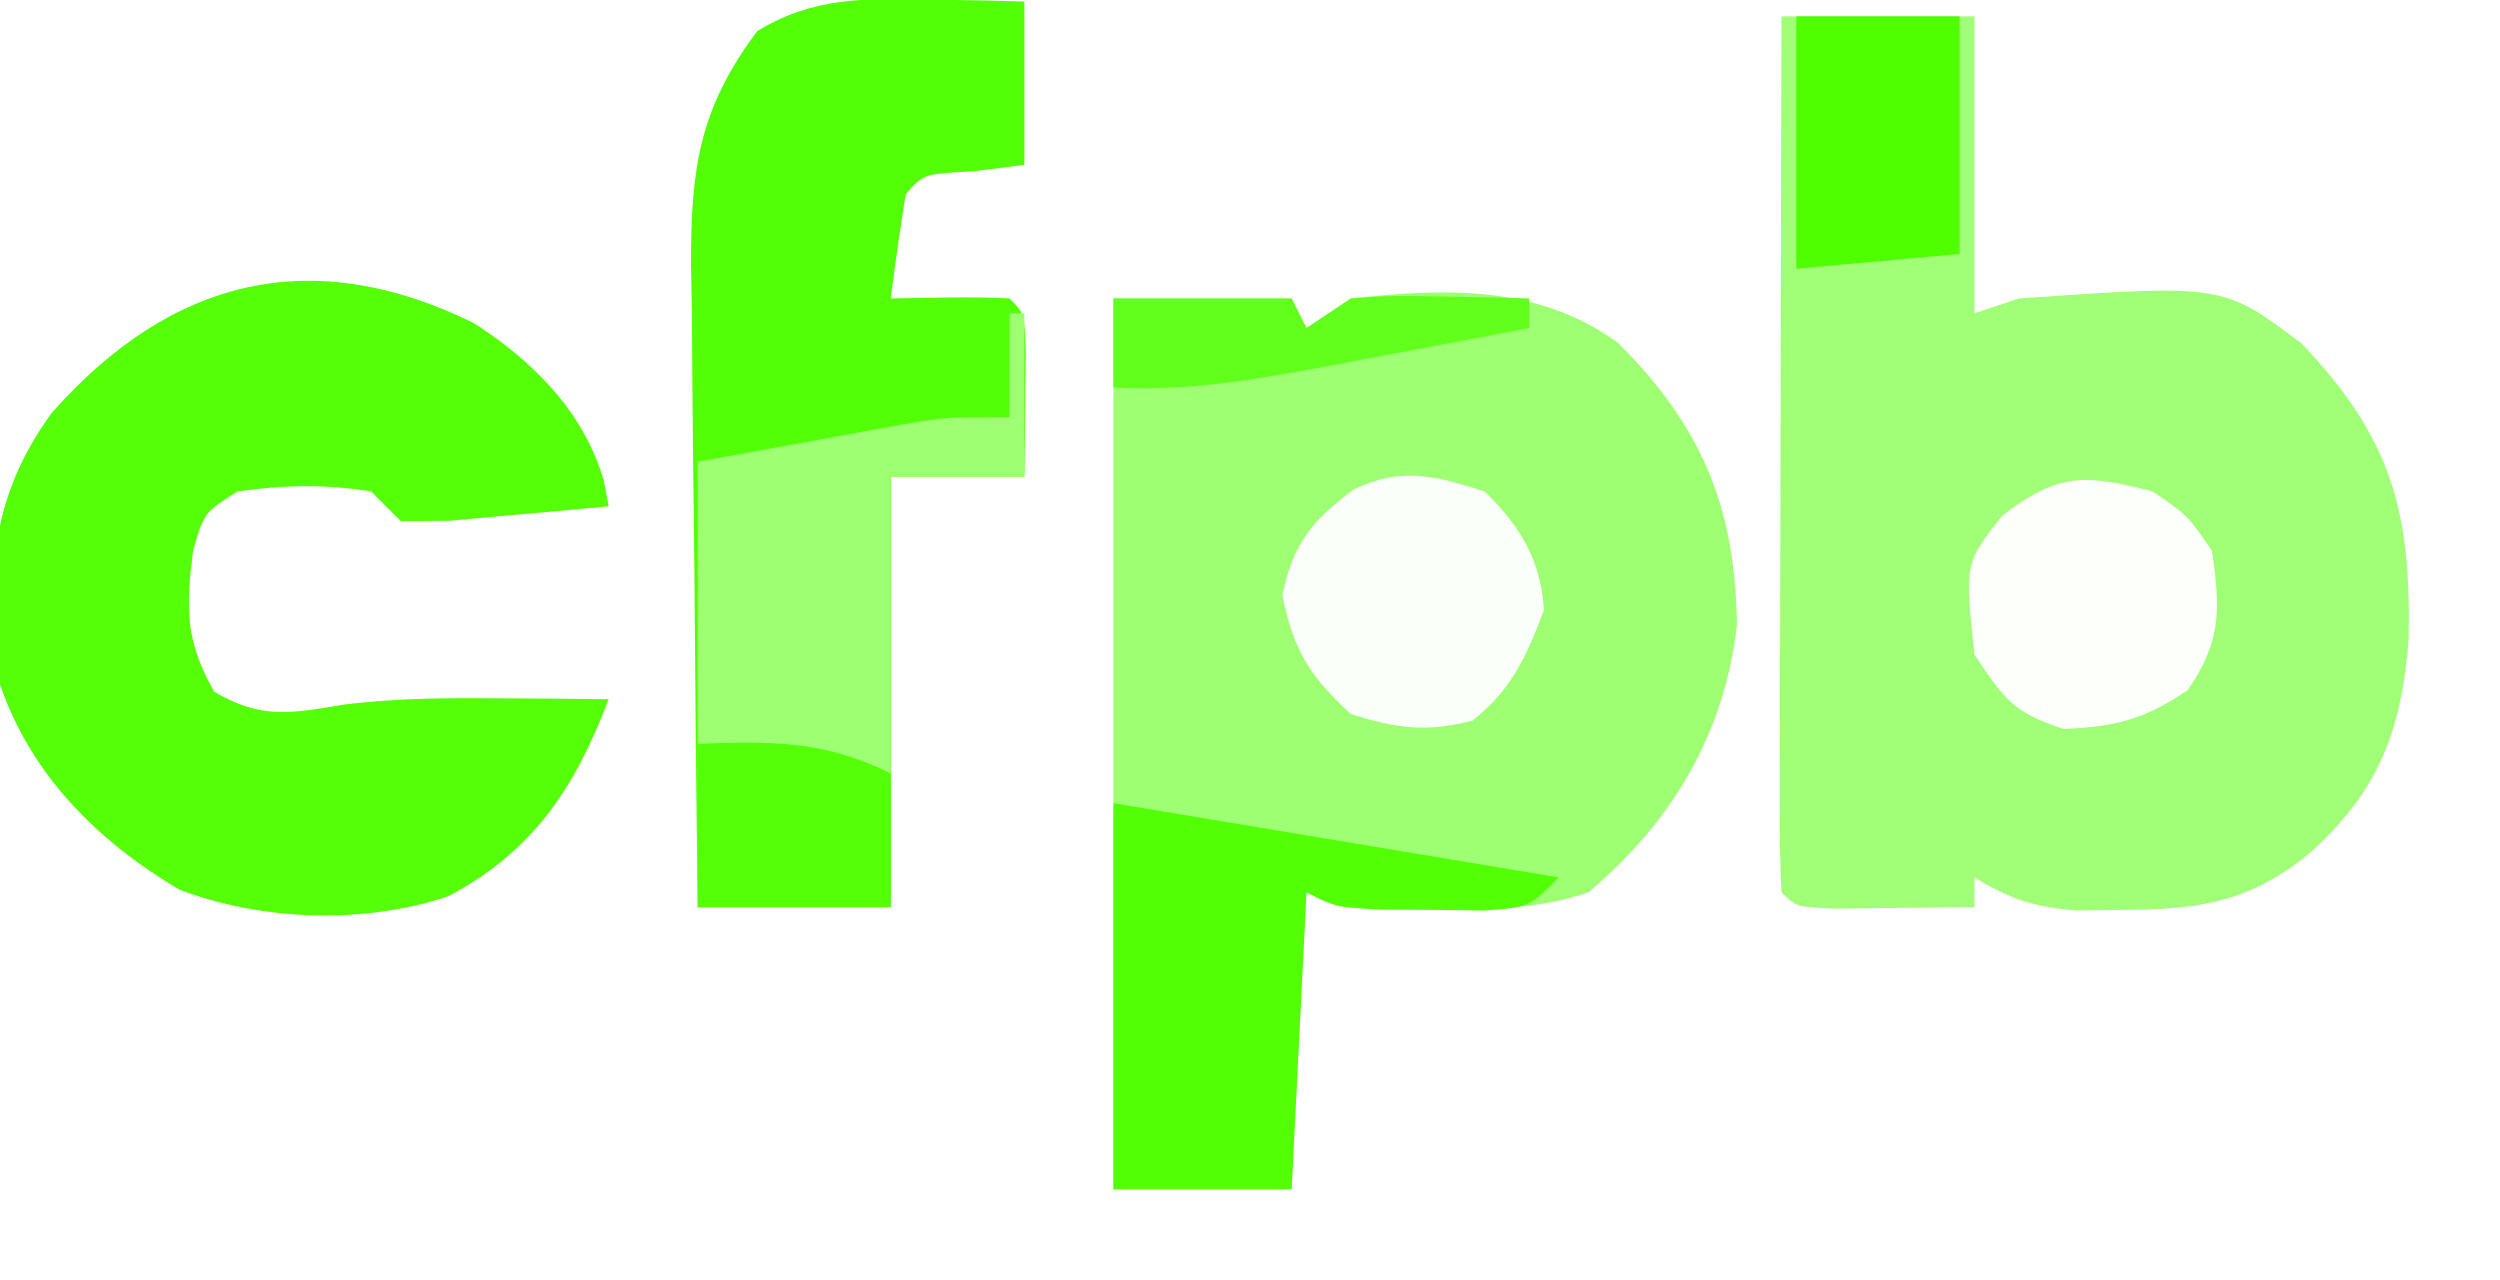
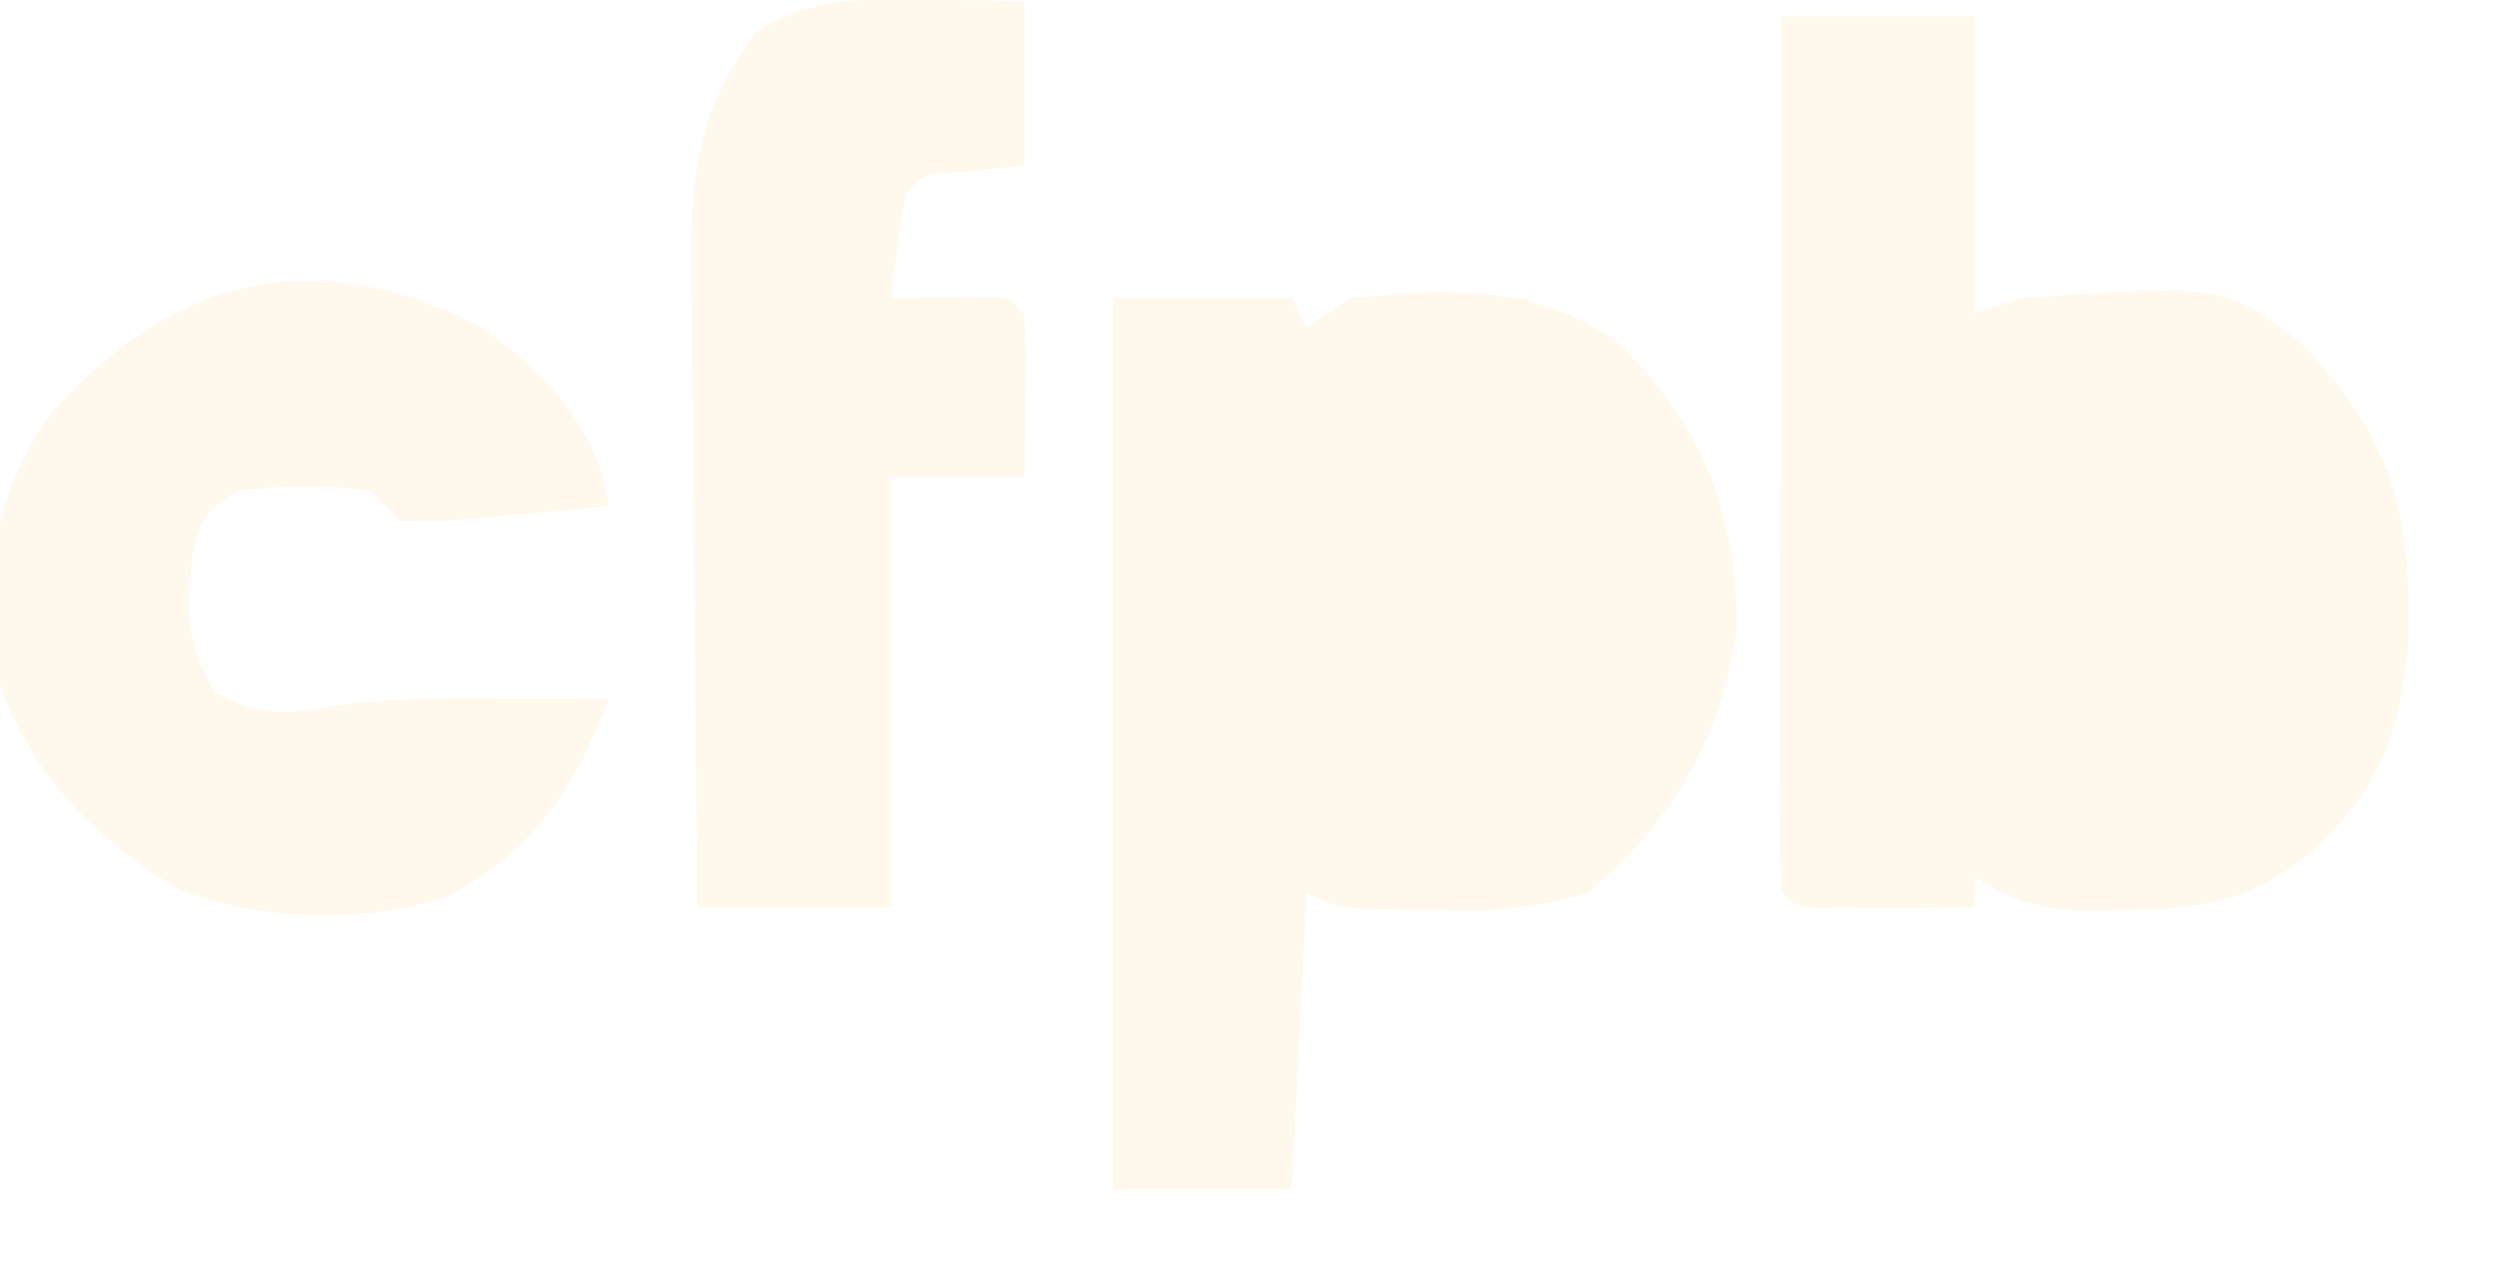
<svg xmlns="http://www.w3.org/2000/svg" version="1.1" viewBox="0.0 0.0 168.4 86.0" width="168" height="86">
-   <path d="M0 0 C4.29 0 8.58 0 13 0 C13 6.6 13 13.2 13 20 C13.99 19.67 14.98 19.34 16 19 C29.729 18.047 29.729 18.047 35 22 C41.104 28.382 42.433 33.368 42.242 41.996 C41.74 48.231 40.2 52.234 35.5 56.438 C31.478 59.675 28.166 60.156 23.062 60.188 C21.502 60.209 21.502 60.209 19.91 60.23 C17.05 60.004 15.423 59.477 13 58 C13 58.66 13 59.32 13 60 C11.021 60.027 9.042 60.046 7.062 60.062 C5.96 60.074 4.858 60.086 3.723 60.098 C1 60 1 60 0 59 C-0.094 57.159 -0.117 55.314 -0.114 53.47 C-0.113 52.289 -0.113 51.108 -0.113 49.891 C-0.108 48.606 -0.103 47.32 -0.098 45.996 C-0.096 44.688 -0.095 43.38 -0.093 42.032 C-0.09 38.548 -0.08 35.065 -0.069 31.581 C-0.058 28.029 -0.054 24.476 -0.049 20.924 C-0.038 13.949 -0.02 6.975 0 0 Z " fill="#A0FF76" transform="translate(120,1)" />
-   <path d="M0 0 C3.96 0 7.92 0 12 0 C12.33 0.66 12.66 1.32 13 2 C13.99 1.34 14.98 0.68 16 0 C22.378 -0.709 28.659 -0.908 34 3 C39.682 8.682 41.882 14.07 42 22 C41.163 29.319 37.64 35.241 32 40 C28.496 41.224 25.059 41.133 21.375 41.125 C19.654 41.129 19.654 41.129 17.898 41.133 C15 41 15 41 13 40 C12.67 46.6 12.34 53.2 12 60 C8.04 60 4.08 60 0 60 C0 40.2 0 20.4 0 0 Z " fill="#9EFF72" transform="translate(75,20)" />
-   <path d="M0 0 C3.987 2.565 7.374 5.947 8.738 10.559 C8.852 11.146 8.965 11.734 9.082 12.34 C6.792 12.561 4.5 12.766 2.207 12.965 C0.931 13.081 -0.345 13.197 -1.66 13.316 C-2.735 13.324 -3.81 13.332 -4.918 13.34 C-5.578 12.68 -6.238 12.02 -6.918 11.34 C-9.958 10.844 -12.872 10.899 -15.918 11.34 C-18.173 12.763 -18.173 12.763 -18.918 15.34 C-19.402 19.211 -19.439 21.434 -17.48 24.84 C-14.302 26.7 -12.327 26.293 -8.777 25.703 C-5.132 25.24 -1.522 25.248 2.145 25.277 C4.111 25.291 4.111 25.291 6.117 25.305 C7.096 25.316 8.074 25.328 9.082 25.34 C6.819 31.258 4.051 35.548 -1.73 38.613 C-7.418 40.502 -14.252 40.286 -19.855 38.152 C-25.322 34.917 -29.829 30.452 -31.918 24.34 C-32.946 17.432 -32.616 11.738 -28.41 6.023 C-20.418 -2.993 -10.951 -5.389 0 0 Z " fill="#54FF07" transform="translate(31.91797,21.66016)" />
-   <path d="M0 0 C1.742 0.027 1.742 0.027 3.52 0.055 C4.4 0.078 5.28 0.101 6.188 0.125 C6.188 3.755 6.188 7.385 6.188 11.125 C4.486 11.342 4.486 11.342 2.75 11.562 C-0.62 11.737 -0.62 11.737 -1.812 13.125 C-2.18 15.453 -2.515 17.787 -2.812 20.125 C-1.513 20.104 -0.214 20.084 1.125 20.062 C2.479 20.041 3.835 20.054 5.188 20.125 C6.188 21.125 6.188 21.125 6.285 23.629 C6.274 24.638 6.262 25.648 6.25 26.688 C6.241 27.699 6.232 28.711 6.223 29.754 C6.211 30.536 6.199 31.319 6.188 32.125 C3.217 32.125 0.247 32.125 -2.812 32.125 C-2.812 41.695 -2.812 51.265 -2.812 61.125 C-7.103 61.125 -11.393 61.125 -15.812 61.125 C-15.912 53.848 -15.984 46.571 -16.032 39.293 C-16.052 36.818 -16.08 34.344 -16.114 31.87 C-16.163 28.308 -16.186 24.746 -16.203 21.184 C-16.224 20.082 -16.244 18.981 -16.266 17.846 C-16.268 11.378 -15.727 7.359 -11.812 2.125 C-7.992 -0.225 -4.411 -0.089 0 0 Z " fill="#53FF06" transform="translate(62.8125,-0.125)" />
-   <path d="M0 0 C0.33 0 0.66 0 1 0 C1 3.63 1 7.26 1 11 C-1.97 11 -4.94 11 -8 11 C-8 20.57 -8 30.14 -8 40 C-12.29 40 -16.58 40 -21 40 C-21 30.1 -21 20.2 -21 10 C-16.916 9.258 -16.916 9.258 -12.75 8.5 C-11.899 8.343 -11.048 8.187 -10.171 8.025 C-9.15 7.843 -9.15 7.843 -8.109 7.656 C-7.072 7.468 -7.072 7.468 -6.015 7.275 C-4 7 -4 7 0 7 C0 4.69 0 2.38 0 0 Z " fill="#9DFF71" transform="translate(68,21)" />
-   <path d="M0 0 C14.85 2.475 14.85 2.475 30 5 C28 7 28 7 25.031 7.23 C23.283 7.209 23.283 7.209 21.5 7.188 C20.335 7.181 19.169 7.175 17.969 7.168 C15 7 15 7 13 6 C12.67 12.6 12.34 19.2 12 26 C8.04 26 4.08 26 0 26 C0 17.42 0 8.84 0 0 Z " fill="#52FF05" transform="translate(75,54)" />
-   <path d="M0 0 C2.4 2.32 3.803 4.645 4 8 C2.809 11.134 1.839 13.335 -0.812 15.438 C-3.947 16.243 -5.912 15.965 -9 15 C-11.808 12.414 -12.846 10.738 -13.625 7 C-12.904 3.539 -11.64 1.946 -8.789 -0.148 C-5.585 -1.674 -3.27 -1.049 0 0 Z " fill="#FBFFFA" transform="translate(100,33)" />
-   <path d="M0 0 C2.375 1.625 2.375 1.625 4 4 C4.564 7.949 4.652 10.046 2.375 13.375 C-0.524 15.358 -2.499 15.854 -6 16 C-9.361 14.88 -9.964 14.055 -12 11 C-12.671 4.85 -12.671 4.85 -10.125 1.625 C-6.371 -1.246 -4.591 -1.194 0 0 Z " fill="#FCFFFA" transform="translate(145,33)" />
-   <path d="M0 0 C3.63 0 7.26 0 11 0 C11 5.28 11 10.56 11 16 C7.37 16.33 3.74 16.66 0 17 C0 11.39 0 5.78 0 0 Z " fill="#4FFF00" transform="translate(121,1)" />
-   <path d="M0 0 C4.921 -0.167 8.503 -0.248 13 2 C13 4.97 13 7.94 13 11 C8.71 11 4.42 11 0 11 C0 7.37 0 3.74 0 0 Z " fill="#54FF08" transform="translate(47,50)" />
-   <path d="M0 0 C3.96 0 7.92 0 12 0 C12.33 0.66 12.66 1.32 13 2 C13.99 1.34 14.98 0.68 16 0 C18.918 -0.195 18.918 -0.195 22.188 -0.125 C23.818 -0.098 23.818 -0.098 25.48 -0.07 C26.728 -0.036 26.728 -0.036 28 0 C28 0.66 28 1.32 28 2 C24.46 2.675 20.918 3.339 17.375 4 C16.376 4.191 15.377 4.382 14.348 4.578 C9.509 5.475 4.946 6.27 0 6 C0 4.02 0 2.04 0 0 Z " fill="#62FF1C" transform="translate(75,20)" />
+   <path d="M0 0 C4.29 0 8.58 0 13 0 C13 6.6 13 13.2 13 20 C13.99 19.67 14.98 19.34 16 19 C29.729 18.047 29.729 18.047 35 22 C41.104 28.382 42.433 33.368 42.242 41.996 C41.74 48.231 40.2 52.234 35.5 56.438 C31.478 59.675 28.166 60.156 23.062 60.188 C21.502 60.209 21.502 60.209 19.91 60.23 C17.05 60.004 15.423 59.477 13 58 C13 58.66 13 59.32 13 60 C11.021 60.027 9.042 60.046 7.062 60.062 C5.96 60.074 4.858 60.086 3.723 60.098 C1 60 1 60 0 59 C-0.094 57.159 -0.117 55.314 -0.114 53.47 C-0.113 52.289 -0.113 51.108 -0.113 49.891 C-0.108 48.606 -0.103 47.32 -0.098 45.996 C-0.096 44.688 -0.095 43.38 -0.093 42.032 C-0.09 38.548 -0.08 35.065 -0.069 31.581 C-0.058 28.029 -0.054 24.476 -0.049 20.924 C-0.038 13.949 -0.02 6.975 0 0 Z " fill="#FFF8EC" transform="translate(120,1)" />
+   <path d="M0 0 C3.96 0 7.92 0 12 0 C12.33 0.66 12.66 1.32 13 2 C13.99 1.34 14.98 0.68 16 0 C22.378 -0.709 28.659 -0.908 34 3 C39.682 8.682 41.882 14.07 42 22 C41.163 29.319 37.64 35.241 32 40 C28.496 41.224 25.059 41.133 21.375 41.125 C19.654 41.129 19.654 41.129 17.898 41.133 C15 41 15 41 13 40 C12.67 46.6 12.34 53.2 12 60 C8.04 60 4.08 60 0 60 C0 40.2 0 20.4 0 0 Z " fill="#FFF8EC" transform="translate(75,20)" />
+   <path d="M0 0 C3.987 2.565 7.374 5.947 8.738 10.559 C8.852 11.146 8.965 11.734 9.082 12.34 C6.792 12.561 4.5 12.766 2.207 12.965 C0.931 13.081 -0.345 13.197 -1.66 13.316 C-2.735 13.324 -3.81 13.332 -4.918 13.34 C-5.578 12.68 -6.238 12.02 -6.918 11.34 C-9.958 10.844 -12.872 10.899 -15.918 11.34 C-18.173 12.763 -18.173 12.763 -18.918 15.34 C-19.402 19.211 -19.439 21.434 -17.48 24.84 C-14.302 26.7 -12.327 26.293 -8.777 25.703 C-5.132 25.24 -1.522 25.248 2.145 25.277 C4.111 25.291 4.111 25.291 6.117 25.305 C7.096 25.316 8.074 25.328 9.082 25.34 C6.819 31.258 4.051 35.548 -1.73 38.613 C-7.418 40.502 -14.252 40.286 -19.855 38.152 C-25.322 34.917 -29.829 30.452 -31.918 24.34 C-32.946 17.432 -32.616 11.738 -28.41 6.023 C-20.418 -2.993 -10.951 -5.389 0 0 Z " fill="#FFF8EC" transform="translate(31.91797,21.66016)" />
+   <path d="M0 0 C1.742 0.027 1.742 0.027 3.52 0.055 C4.4 0.078 5.28 0.101 6.188 0.125 C6.188 3.755 6.188 7.385 6.188 11.125 C4.486 11.342 4.486 11.342 2.75 11.562 C-0.62 11.737 -0.62 11.737 -1.812 13.125 C-2.18 15.453 -2.515 17.787 -2.812 20.125 C-1.513 20.104 -0.214 20.084 1.125 20.062 C2.479 20.041 3.835 20.054 5.188 20.125 C6.188 21.125 6.188 21.125 6.285 23.629 C6.274 24.638 6.262 25.648 6.25 26.688 C6.241 27.699 6.232 28.711 6.223 29.754 C6.211 30.536 6.199 31.319 6.188 32.125 C3.217 32.125 0.247 32.125 -2.812 32.125 C-2.812 41.695 -2.812 51.265 -2.812 61.125 C-7.103 61.125 -11.393 61.125 -15.812 61.125 C-15.912 53.848 -15.984 46.571 -16.032 39.293 C-16.052 36.818 -16.08 34.344 -16.114 31.87 C-16.163 28.308 -16.186 24.746 -16.203 21.184 C-16.224 20.082 -16.244 18.981 -16.266 17.846 C-16.268 11.378 -15.727 7.359 -11.812 2.125 C-7.992 -0.225 -4.411 -0.089 0 0 Z " fill="#FFF8EC" transform="translate(62.8125,-0.125)" />
+   <path d="M0 0 C0.33 0 0.66 0 1 0 C1 3.63 1 7.26 1 11 C-1.97 11 -4.94 11 -8 11 C-8 20.57 -8 30.14 -8 40 C-12.29 40 -16.58 40 -21 40 C-21 30.1 -21 20.2 -21 10 C-16.916 9.258 -16.916 9.258 -12.75 8.5 C-11.899 8.343 -11.048 8.187 -10.171 8.025 C-9.15 7.843 -9.15 7.843 -8.109 7.656 C-7.072 7.468 -7.072 7.468 -6.015 7.275 C-4 7 -4 7 0 7 C0 4.69 0 2.38 0 0 Z " fill="#FFF8EC" transform="translate(68,21)" />
+   <path d="M0 0 C14.85 2.475 14.85 2.475 30 5 C28 7 28 7 25.031 7.23 C23.283 7.209 23.283 7.209 21.5 7.188 C20.335 7.181 19.169 7.175 17.969 7.168 C15 7 15 7 13 6 C12.67 12.6 12.34 19.2 12 26 C8.04 26 4.08 26 0 26 C0 17.42 0 8.84 0 0 Z " fill="#FFF8EC" transform="translate(75,54)" />
+   <path d="M0 0 C2.4 2.32 3.803 4.645 4 8 C2.809 11.134 1.839 13.335 -0.812 15.438 C-3.947 16.243 -5.912 15.965 -9 15 C-11.808 12.414 -12.846 10.738 -13.625 7 C-12.904 3.539 -11.64 1.946 -8.789 -0.148 C-5.585 -1.674 -3.27 -1.049 0 0 Z " fill="#FFF8EC" transform="translate(100,33)" />
+   <path d="M0 0 C2.375 1.625 2.375 1.625 4 4 C4.564 7.949 4.652 10.046 2.375 13.375 C-0.524 15.358 -2.499 15.854 -6 16 C-9.361 14.88 -9.964 14.055 -12 11 C-12.671 4.85 -12.671 4.85 -10.125 1.625 C-6.371 -1.246 -4.591 -1.194 0 0 Z " fill="#FFF8EC" transform="translate(145,33)" />
+   <path d="M0 0 C3.63 0 7.26 0 11 0 C11 5.28 11 10.56 11 16 C7.37 16.33 3.74 16.66 0 17 C0 11.39 0 5.78 0 0 Z " fill="#FFF8EC" transform="translate(121,1)" />
+   <path d="M0 0 C4.921 -0.167 8.503 -0.248 13 2 C13 4.97 13 7.94 13 11 C8.71 11 4.42 11 0 11 C0 7.37 0 3.74 0 0 Z " fill="#FFF8EC" transform="translate(47,50)" />
+   <path d="M0 0 C3.96 0 7.92 0 12 0 C12.33 0.66 12.66 1.32 13 2 C13.99 1.34 14.98 0.68 16 0 C18.918 -0.195 18.918 -0.195 22.188 -0.125 C23.818 -0.098 23.818 -0.098 25.48 -0.07 C26.728 -0.036 26.728 -0.036 28 0 C28 0.66 28 1.32 28 2 C24.46 2.675 20.918 3.339 17.375 4 C16.376 4.191 15.377 4.382 14.348 4.578 C9.509 5.475 4.946 6.27 0 6 C0 4.02 0 2.04 0 0 Z " fill="#FFF8EC" transform="translate(75,20)" />
</svg>
